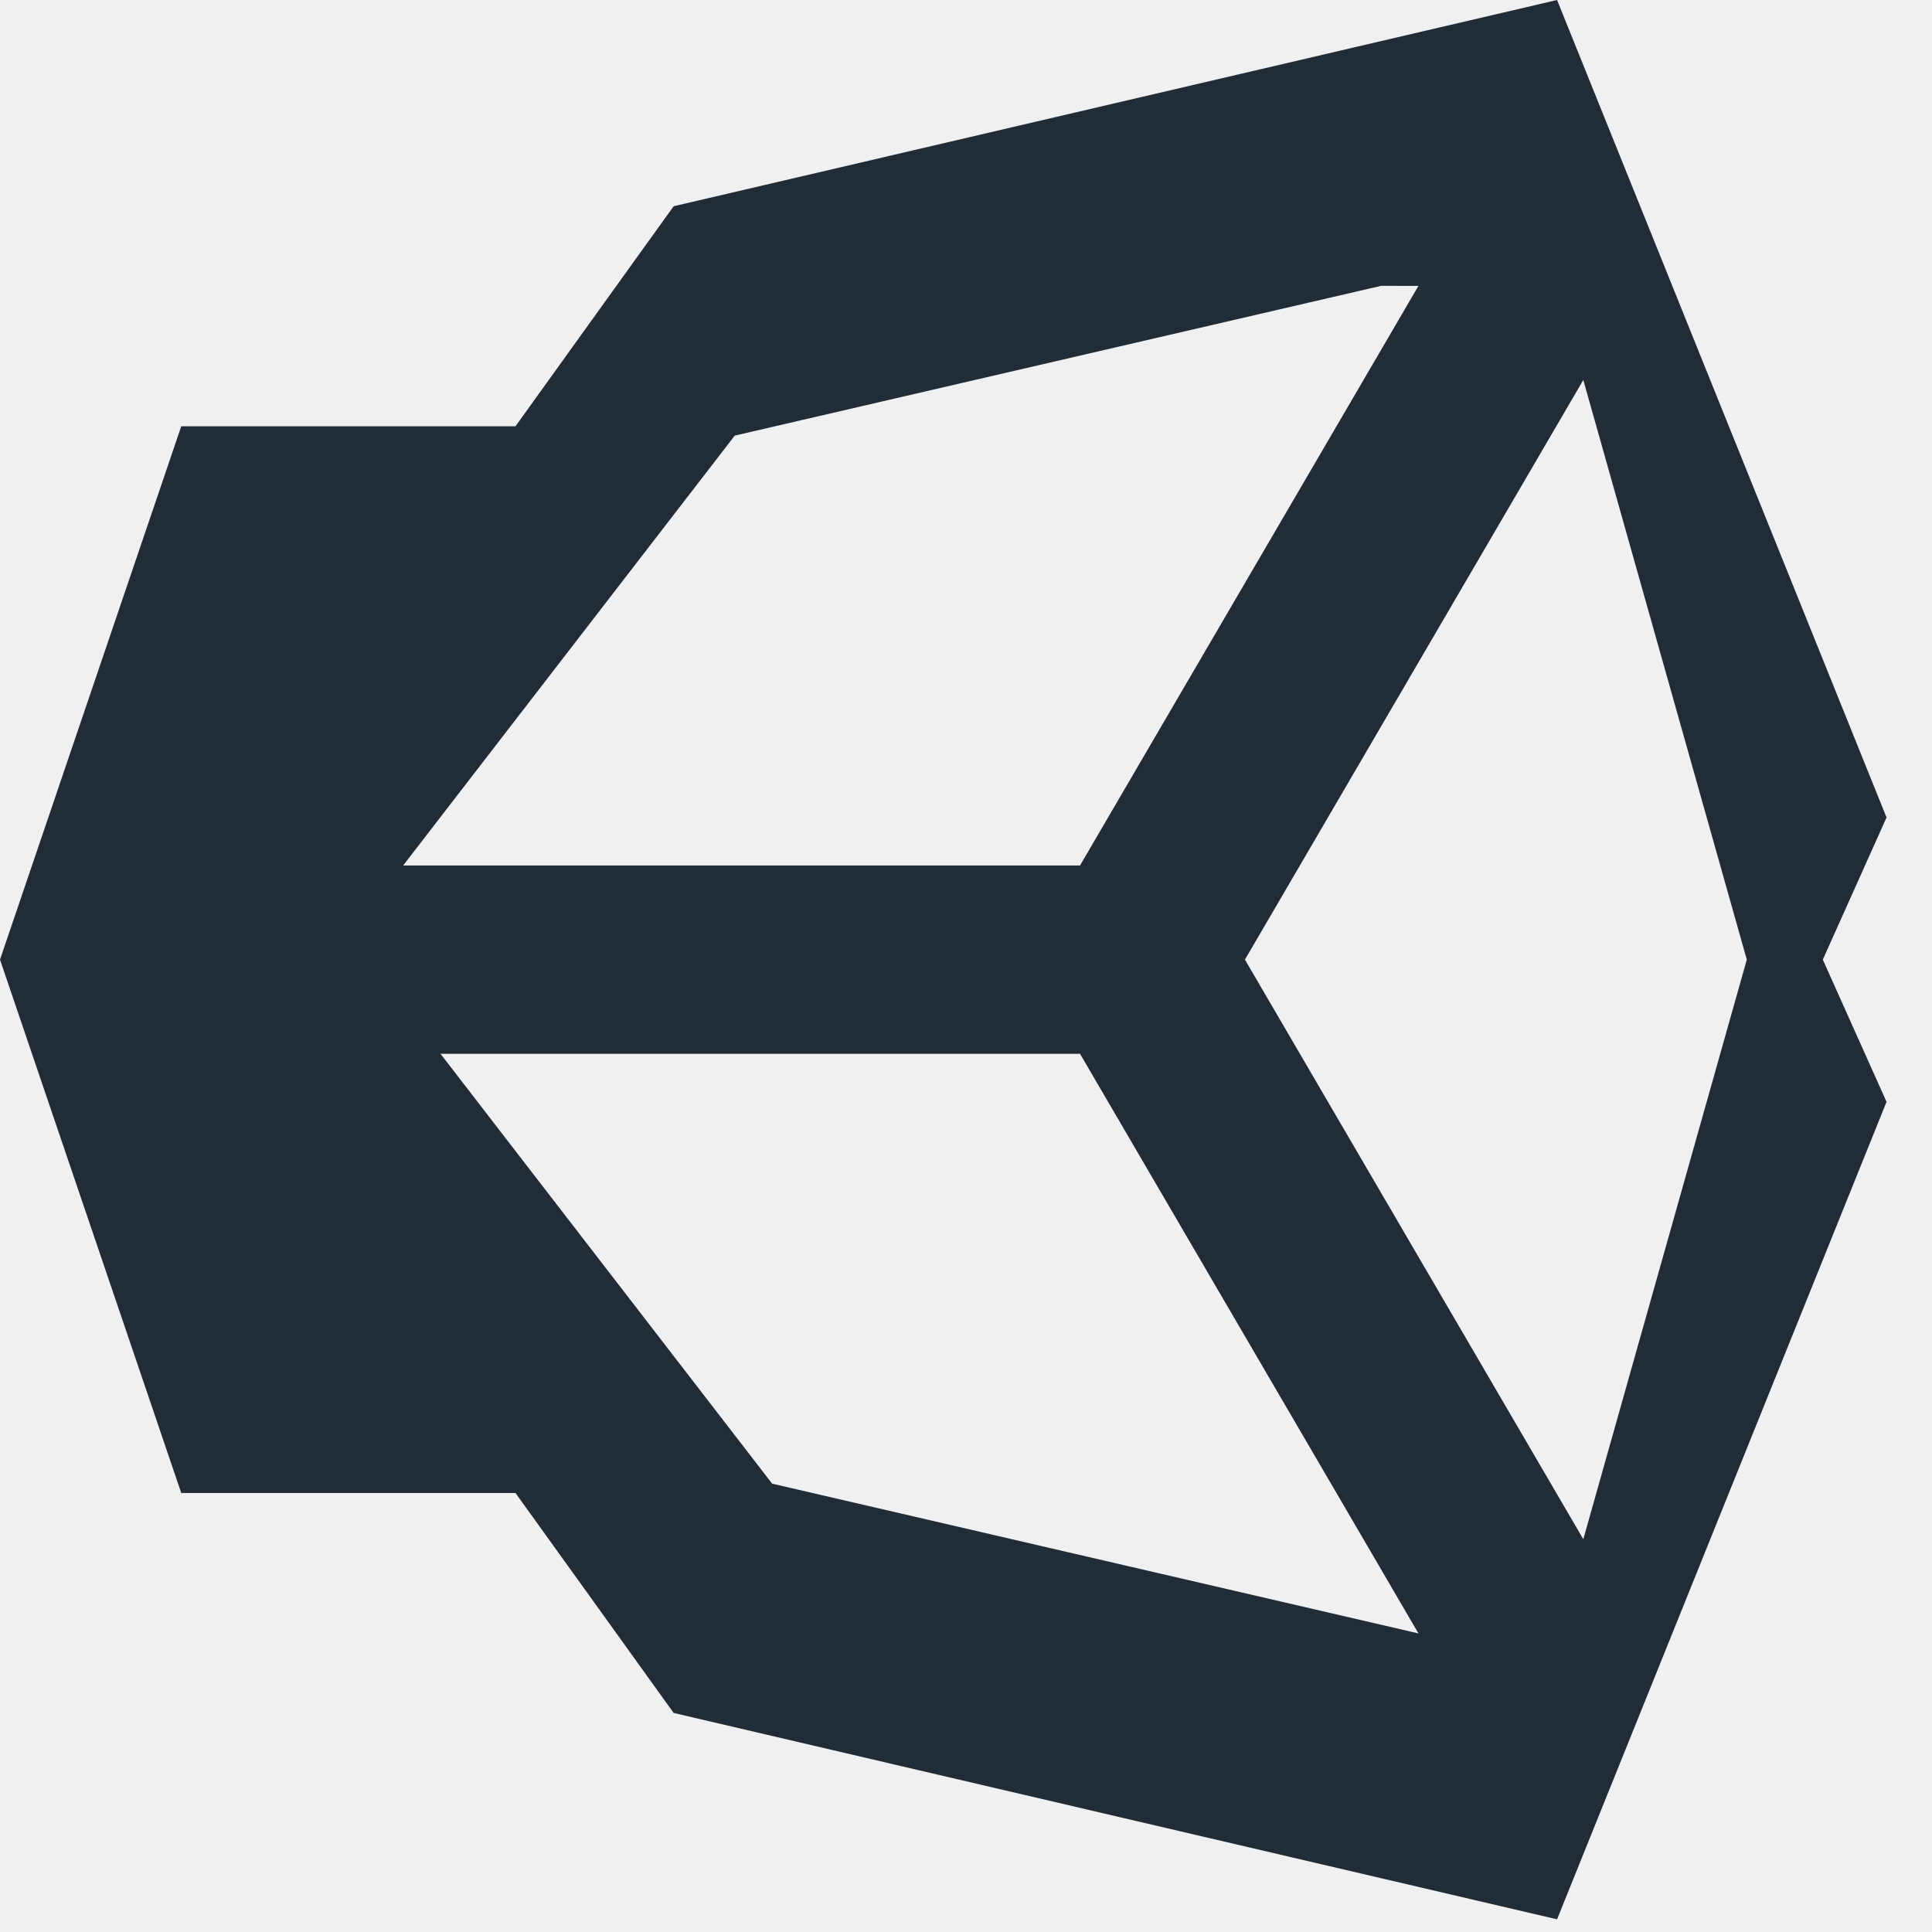
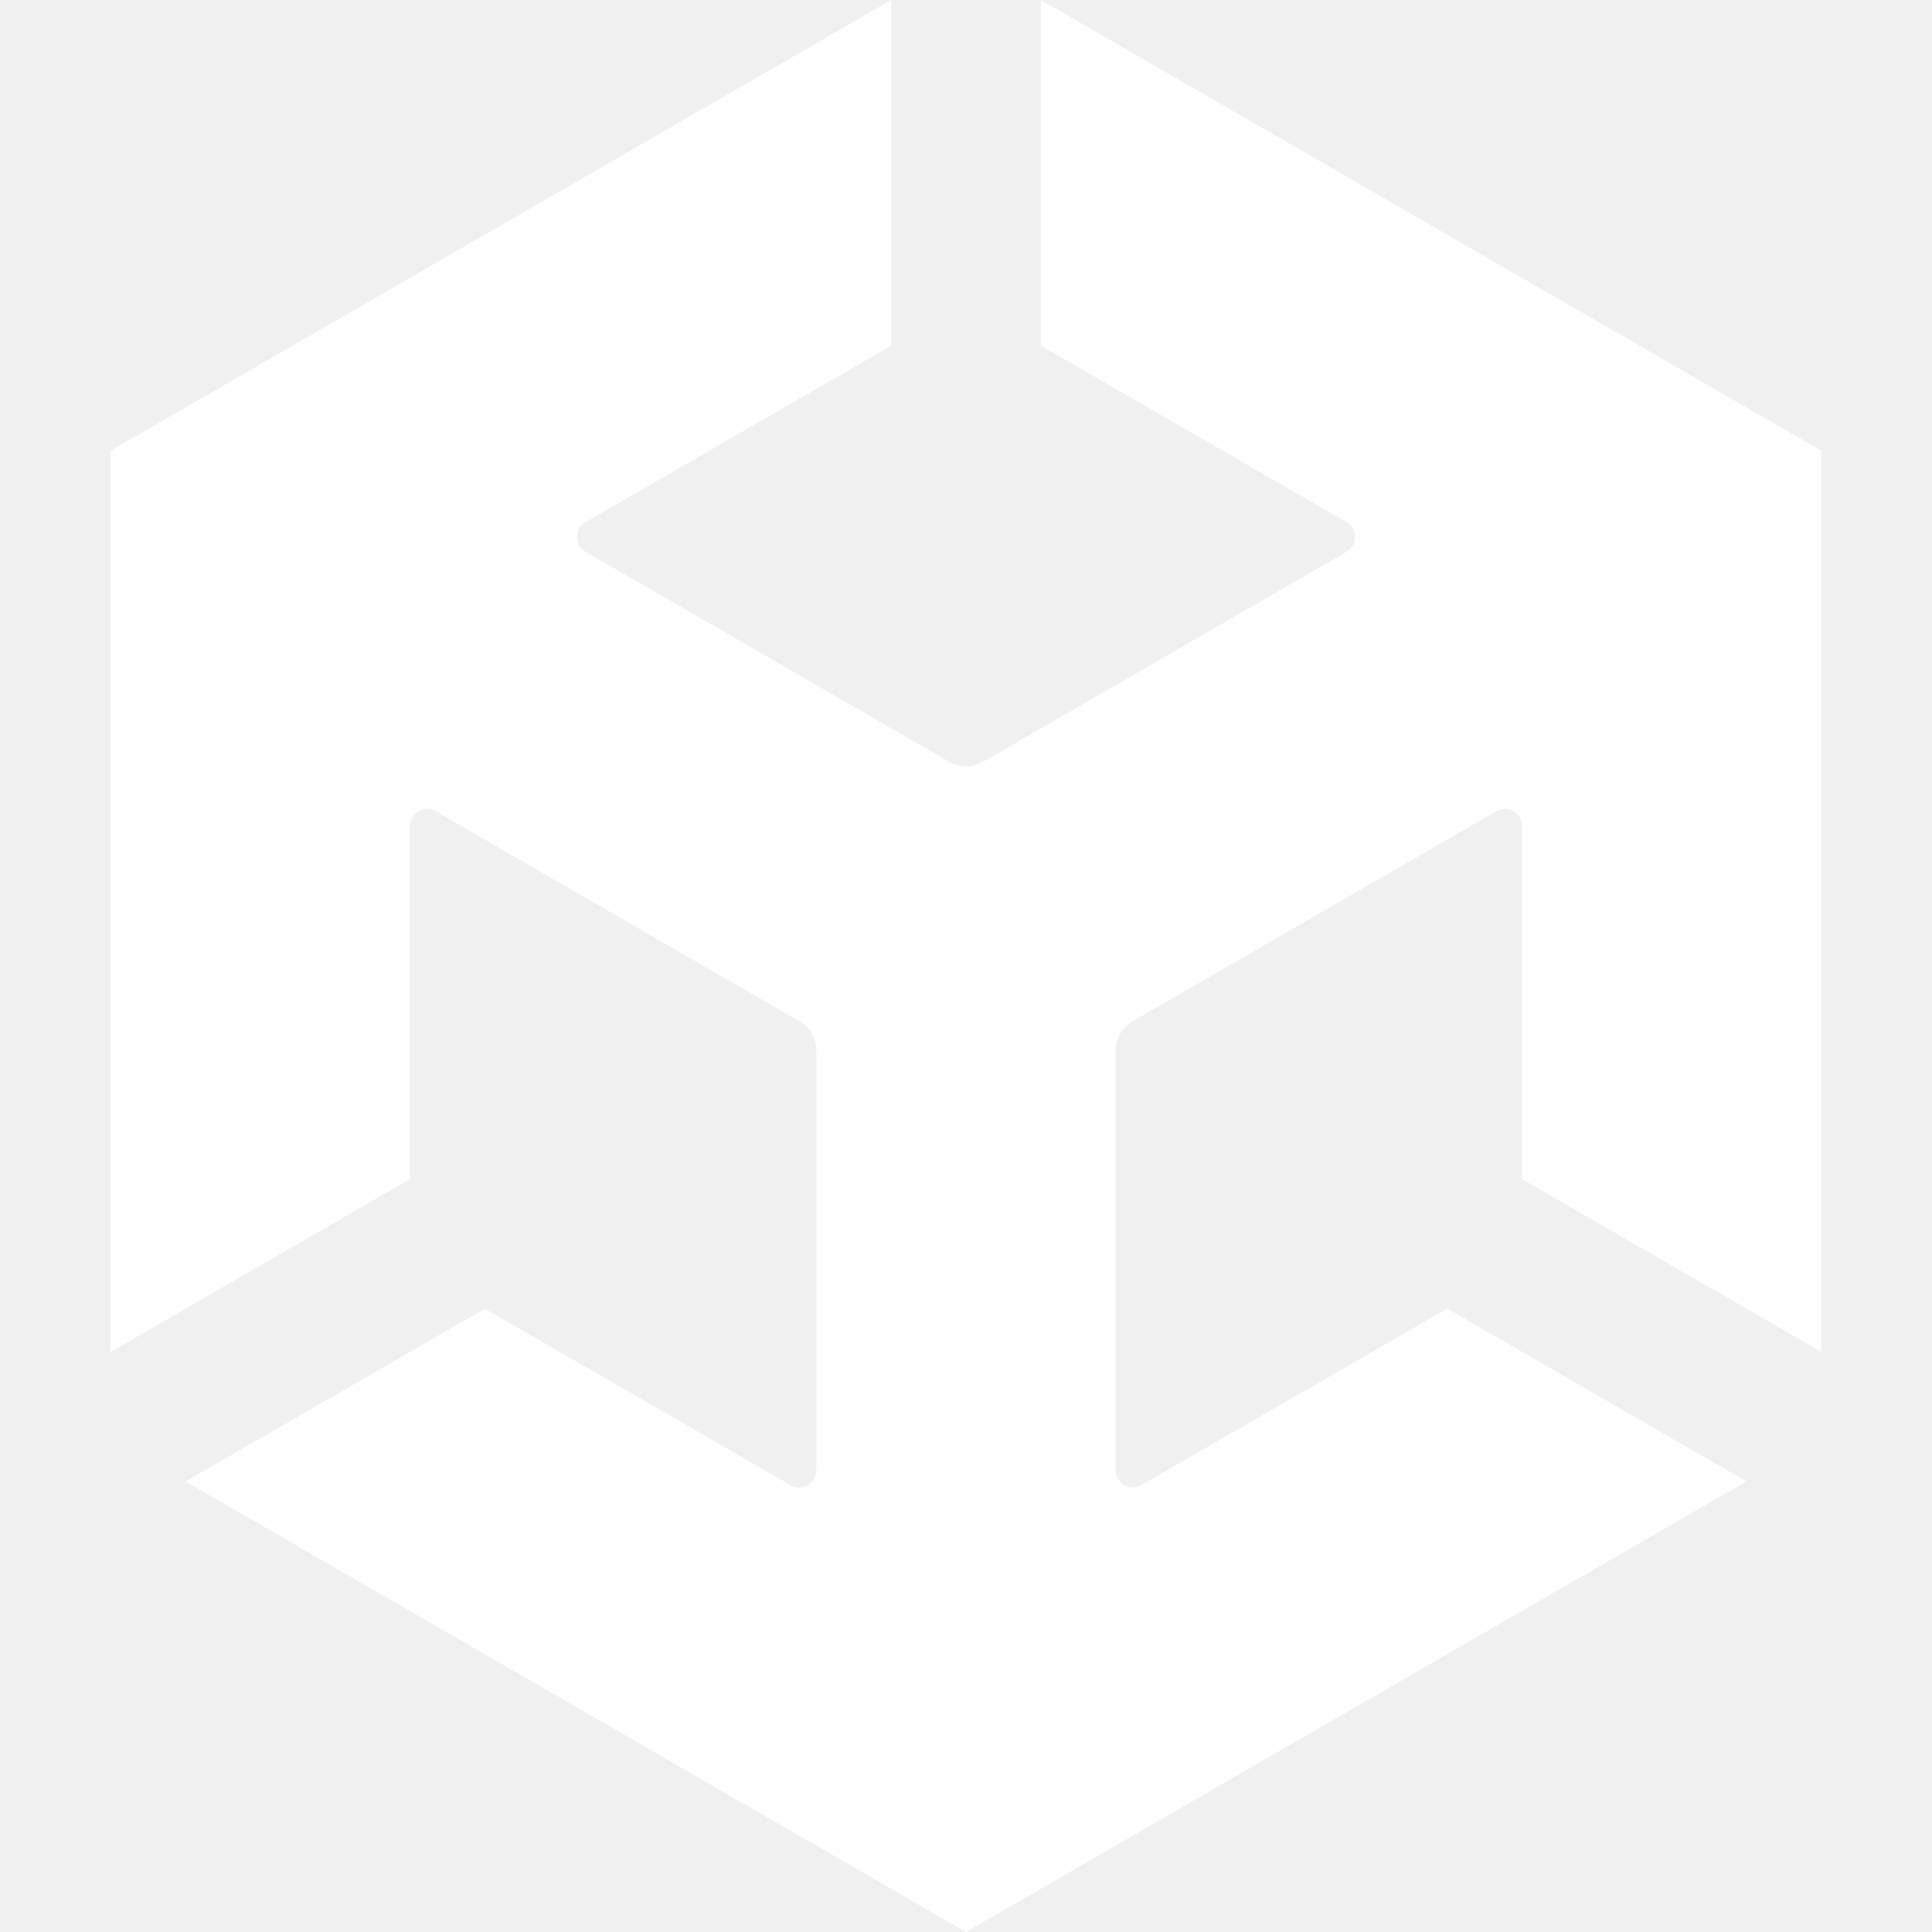
- <svg xmlns="http://www.w3.org/2000/svg" viewBox="0 0 128 128" width="24" height="24">
-   <path d="M82.48 63.578l22.418-38.402 10.832 38.402-10.832 38.398zm-10.926 6.238l22.422 38.402-42.82-9.922-21.972-28.48zm22.422-50.876L71.554 57.34H26.71L48.68 28.86l42.82-9.922zM124.988 54.16L103.16 0 44.63 13.664 34.152 28.242H12.008L0 63.578l12.008 35.336h22.144l10.48 14.574L103.16 127.16l21.828-54.16-4.222-9.422z" fill="#222C37" />
+ <svg xmlns="http://www.w3.org/2000/svg" fill="#ffffff" role="img" viewBox="0 0 24 24">
+   <path d="m12.929 4.294 3.8 2.193c.137.077.141.29 0 .367l-4.515 2.608a.419.419 0 0 1-.425 0L7.274 6.854c-.139-.074-.141-.293 0-.367l3.797-2.193V0L1.376 5.598V16.793l3.718-2.146v-4.386c-.003-.157.181-.268.318-.184l4.515 2.608a.425.425 0 0 1 .214.368v5.213c.003.157-.181.268-.318.184l-3.8-2.193-3.718 2.146L12 24l9.695-5.598-3.718-2.146-3.8 2.193c-.134.082-.323-.025-.318-.184V13.053c0-.157.087-.296.214-.368l4.515-2.608c.134-.082.323.022.318.184v4.386l3.718 2.146V5.598L12.929 0Z" />
</svg>
